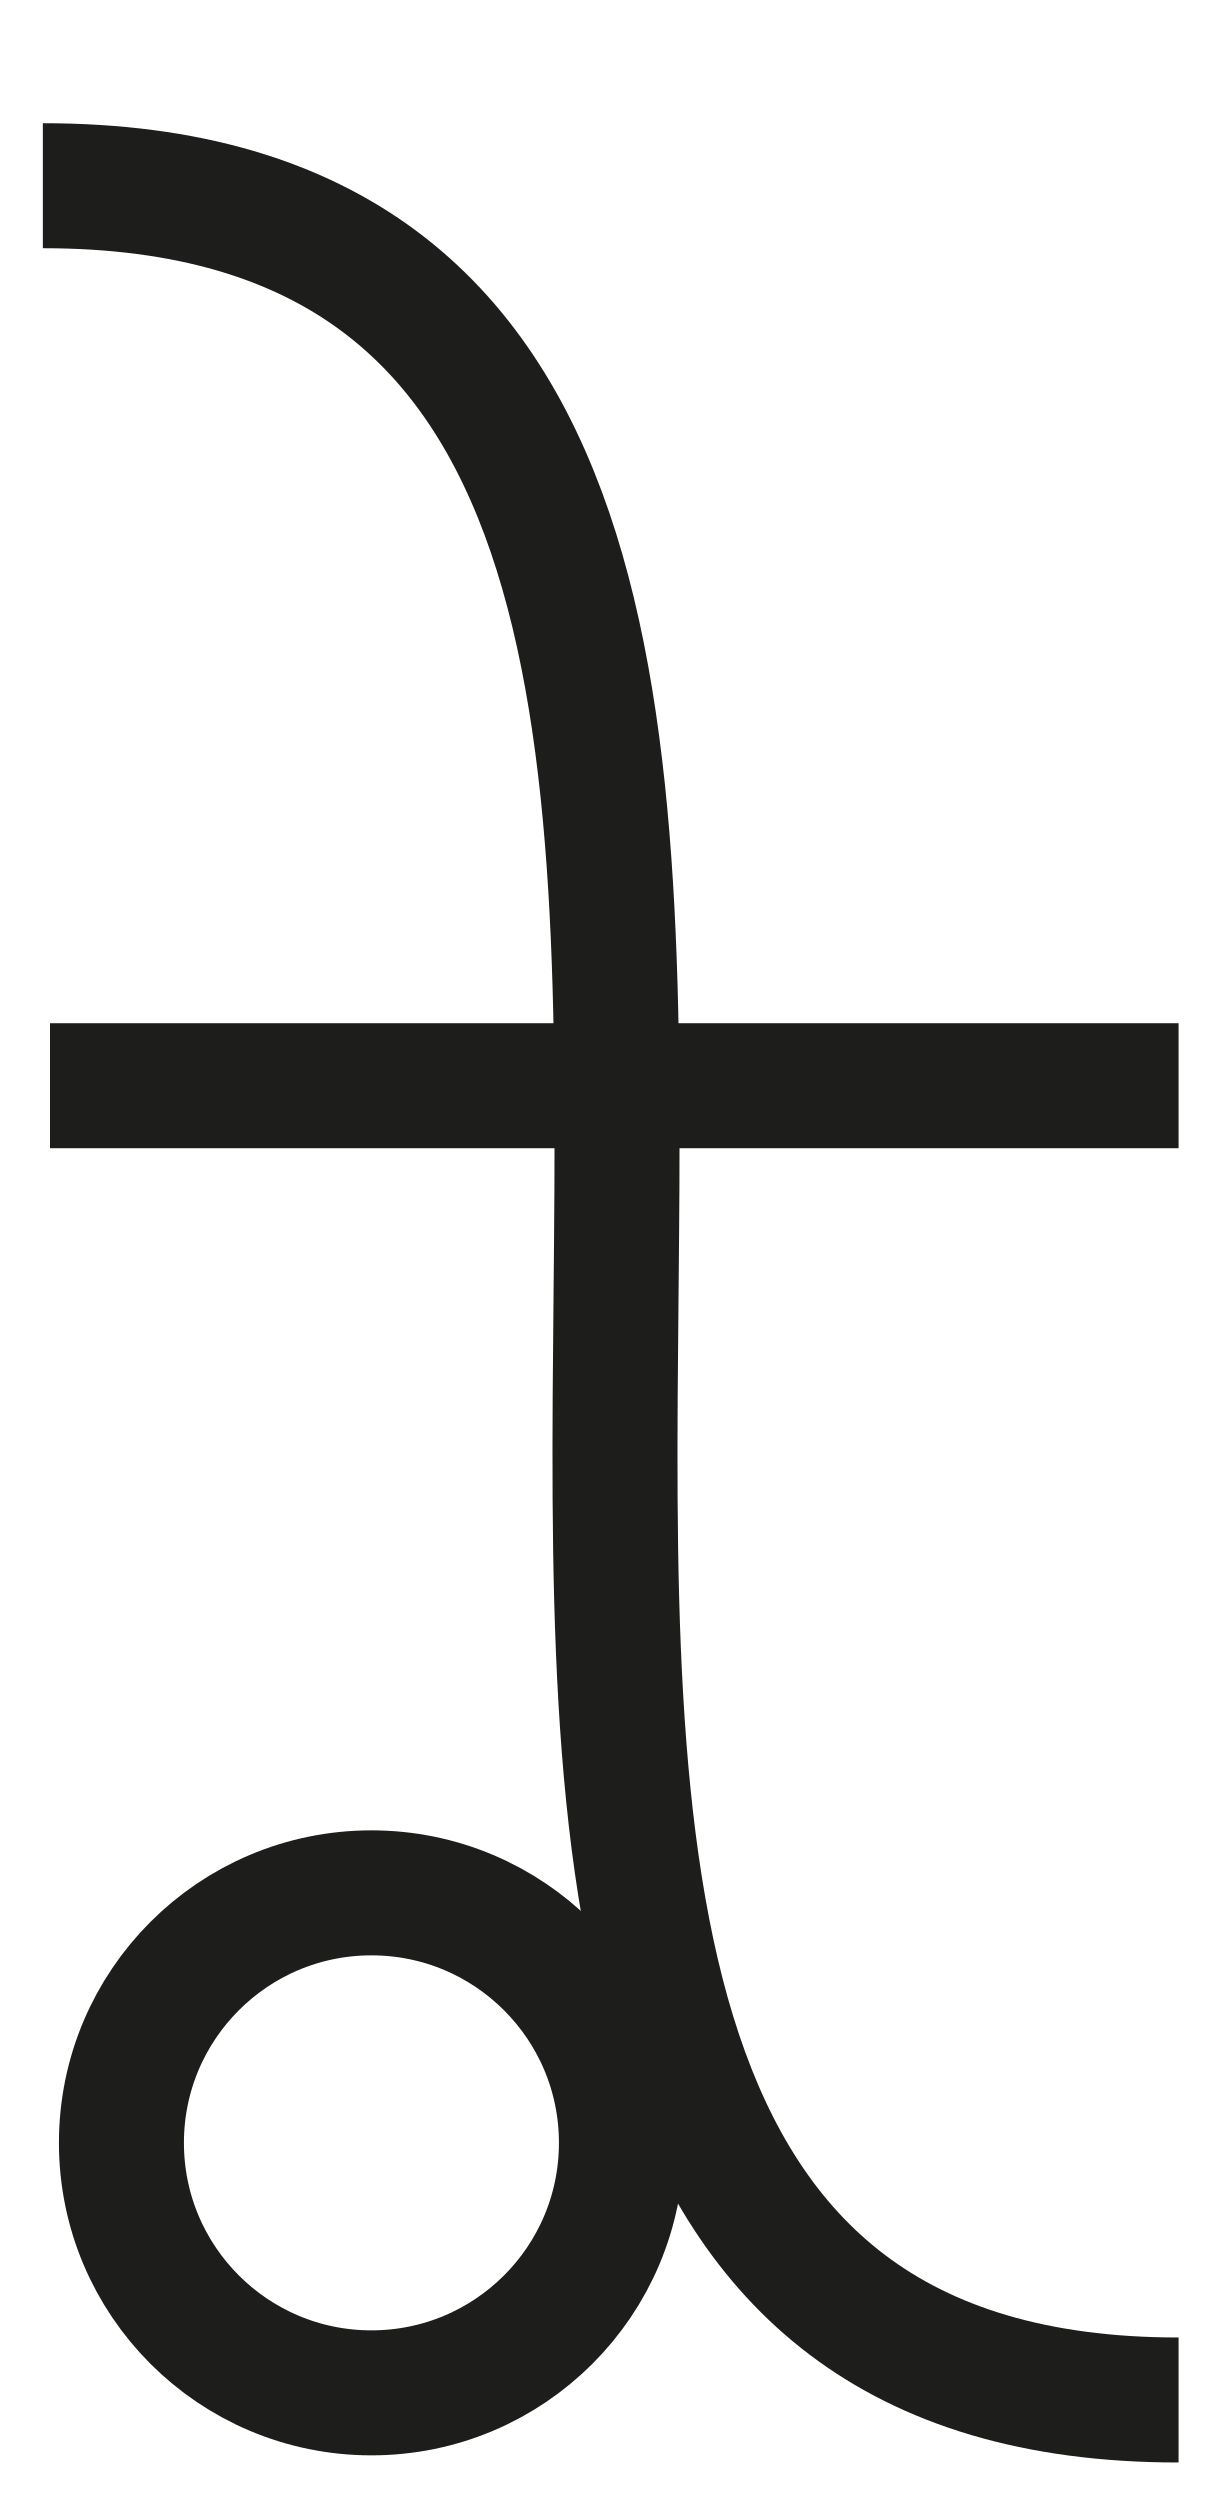
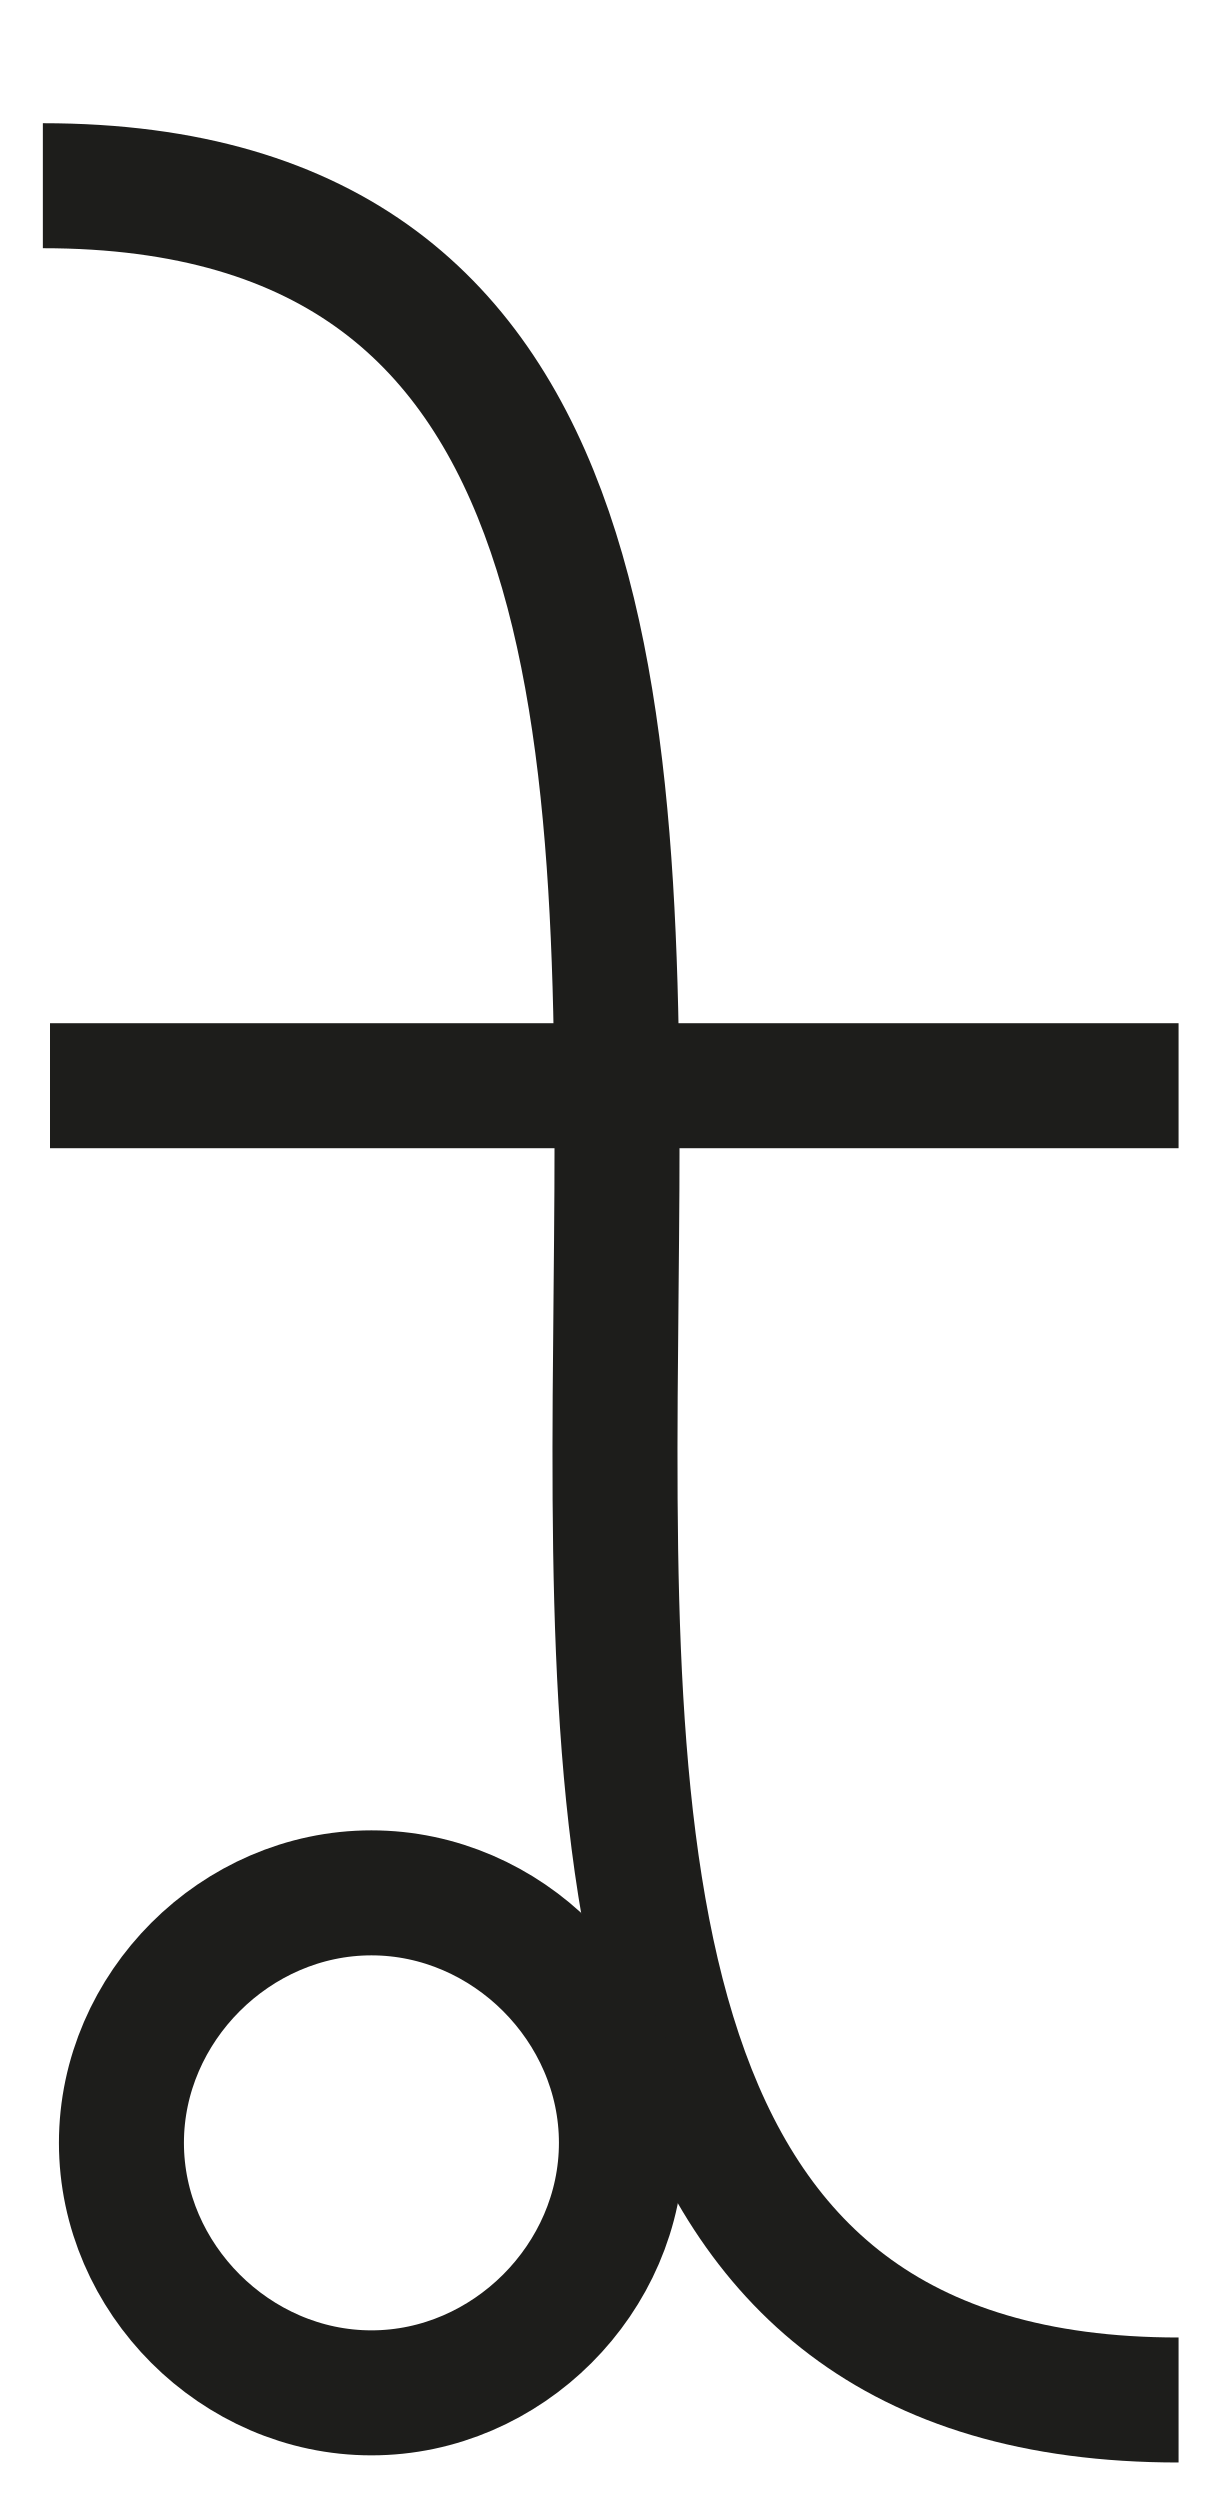
- <svg xmlns="http://www.w3.org/2000/svg" version="1.1" id="main" x="0px" y="0px" viewBox="0 0 17 35" style="enable-background:new 0 0 17 35;" xml:space="preserve">
-   <style type="text/css">
- 	.st0{fill:none;stroke:#1D1D1B;stroke-width:1.75;stroke-miterlimit:10;}
- </style>
-   <path id="leg" class="st0" d="M0.6,2.6c16.3,0-0.2,31,15.9,31" />
-   <circle id="head" class="st0" cx="5.2" cy="30" r="3.5" />
-   <g id="arm">
-     <line class="st0" x1="0.7" y1="15.2" x2="16.5" y2="15.2" />
-   </g>
+ <svg xmlns="http://www.w3.org/2000/svg" version="1.2" baseProfile="tiny" id="main" x="0px" y="0px" viewBox="0 0 17 35" xml:space="preserve">
+   <path id="leg" fill="none" stroke="#1D1D1B" stroke-width="1.75" stroke-miterlimit="10" d="M0.6,2.6c16.3,0-0.2,31,15.9,31" />
+   <path fill="none" stroke="#1D1D1B" stroke-width="1.75" stroke-miterlimit="10" d="M5.2,26.5c1.9,0,3.5,1.6,3.5,3.5  s-1.6,3.5-3.5,3.5S1.7,31.9,1.7,30S3.3,26.5,5.2,26.5z" />
+   <path fill="none" stroke="#1D1D1B" stroke-width="1.75" stroke-miterlimit="10" d="M0.7,15.2h15.8" />
</svg>
